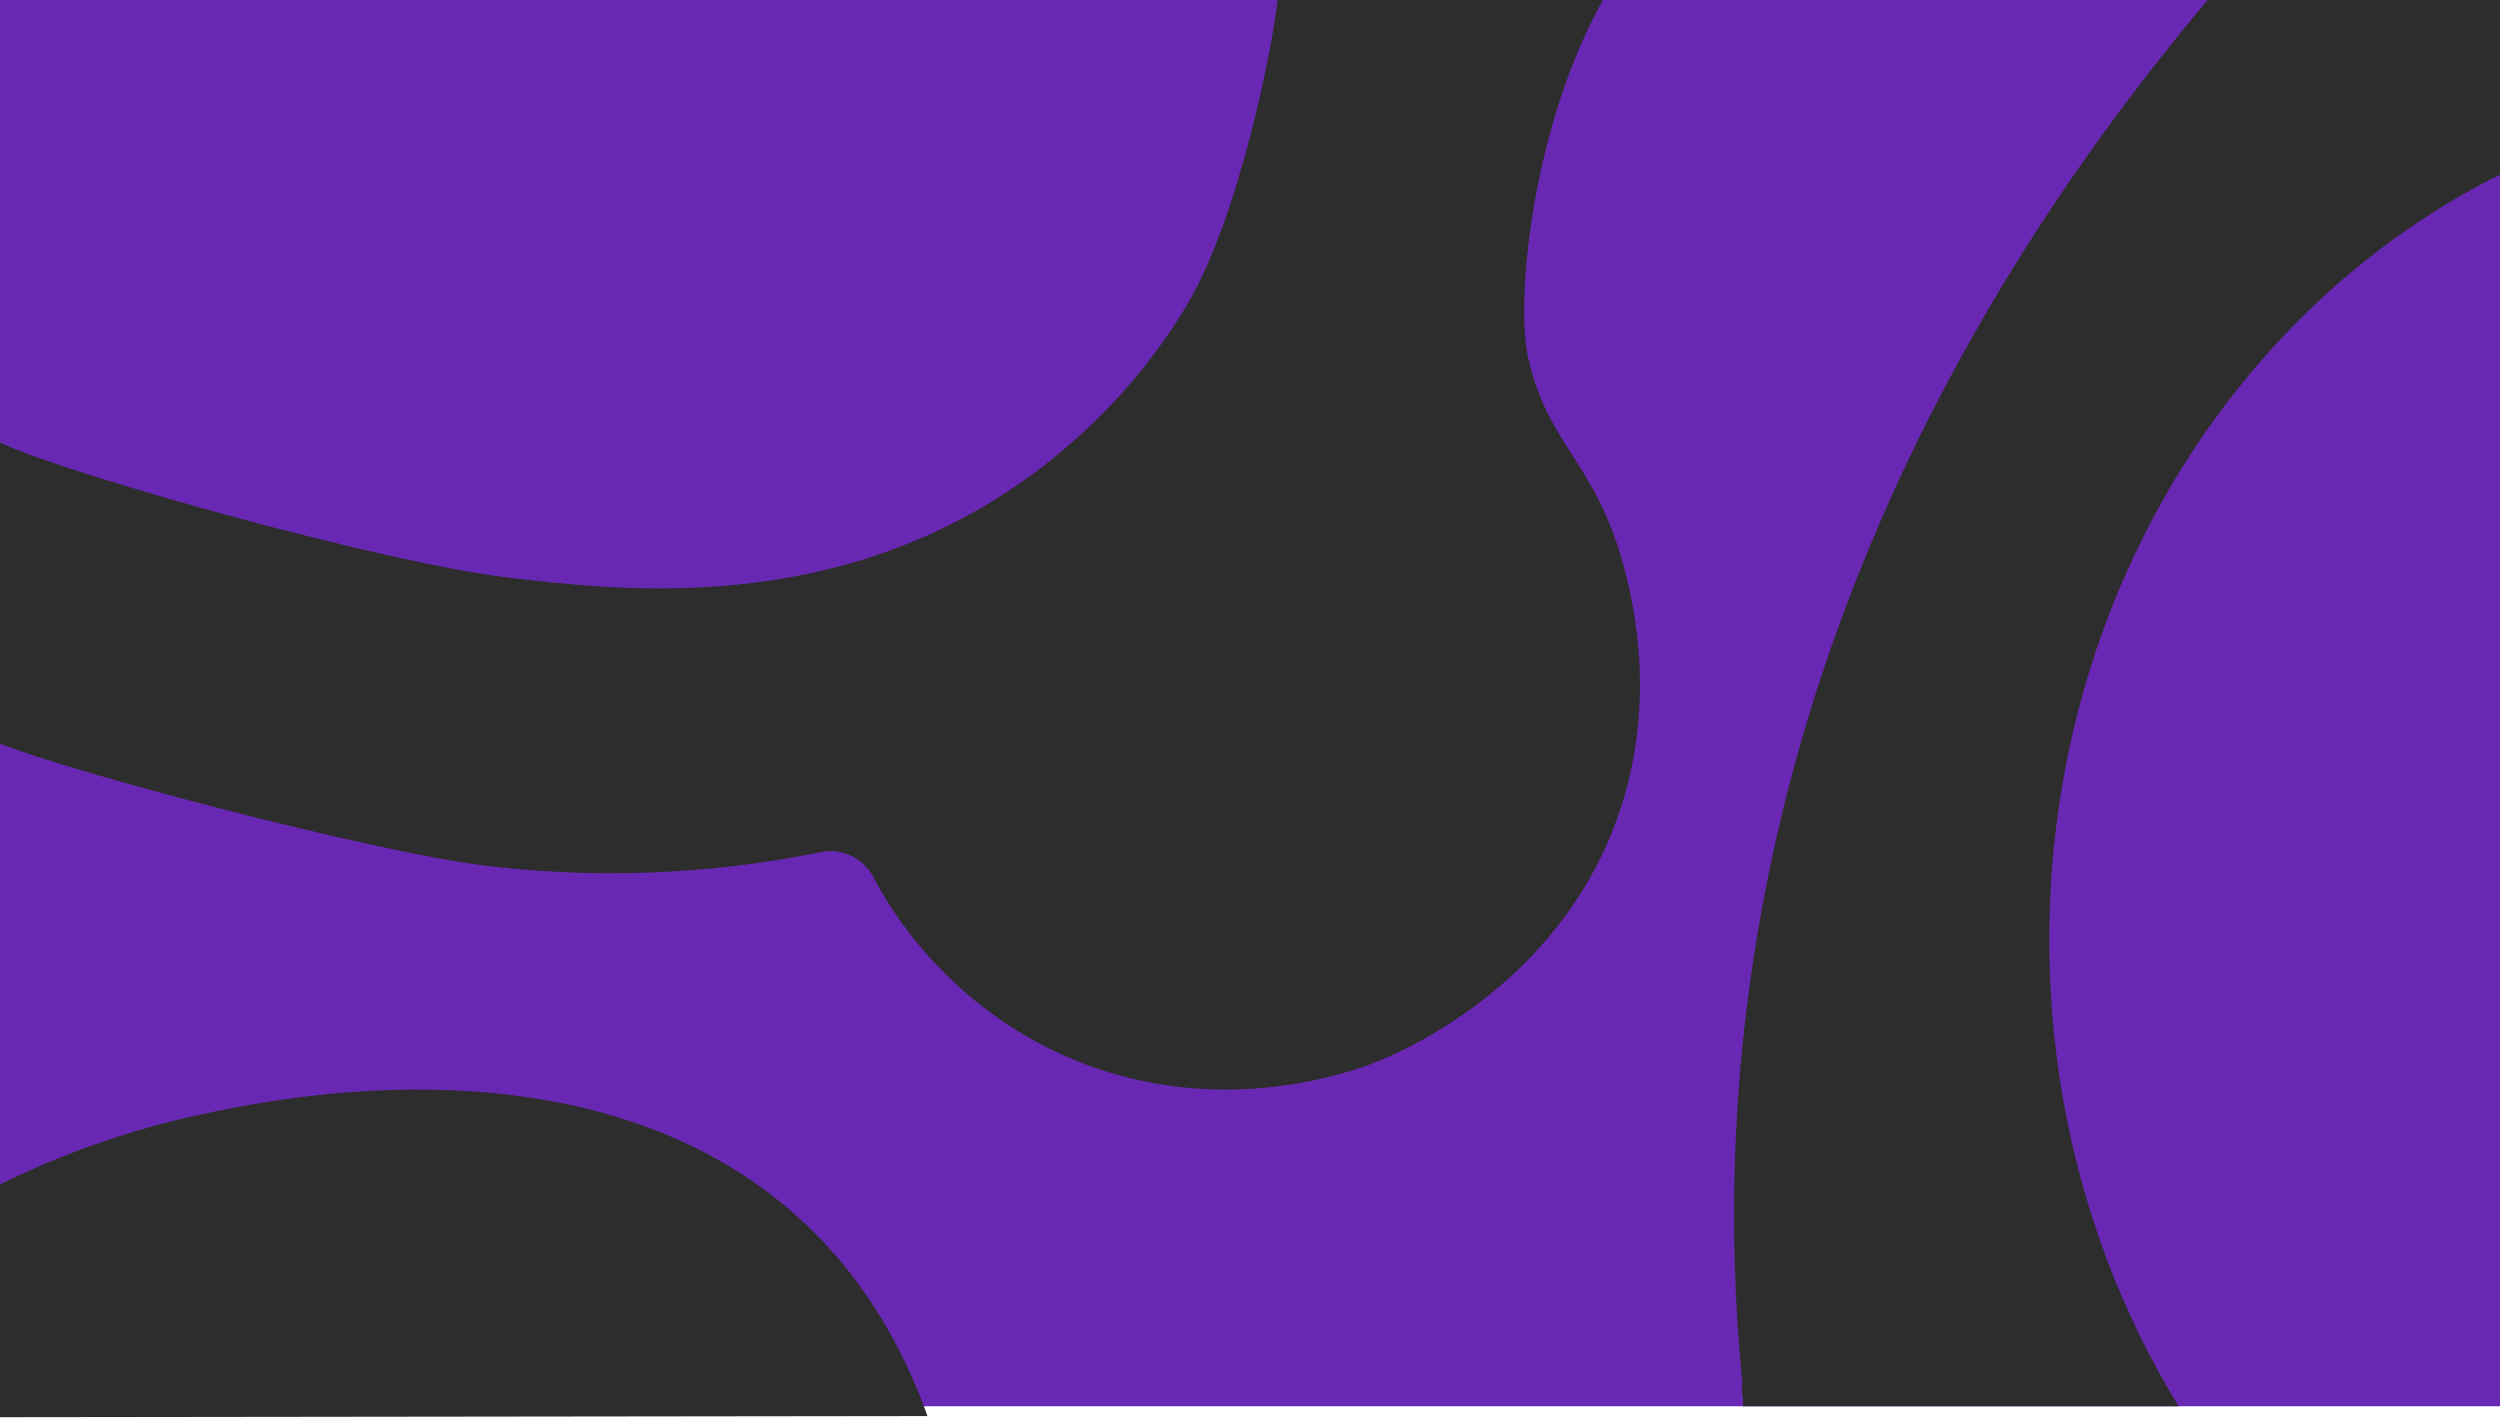
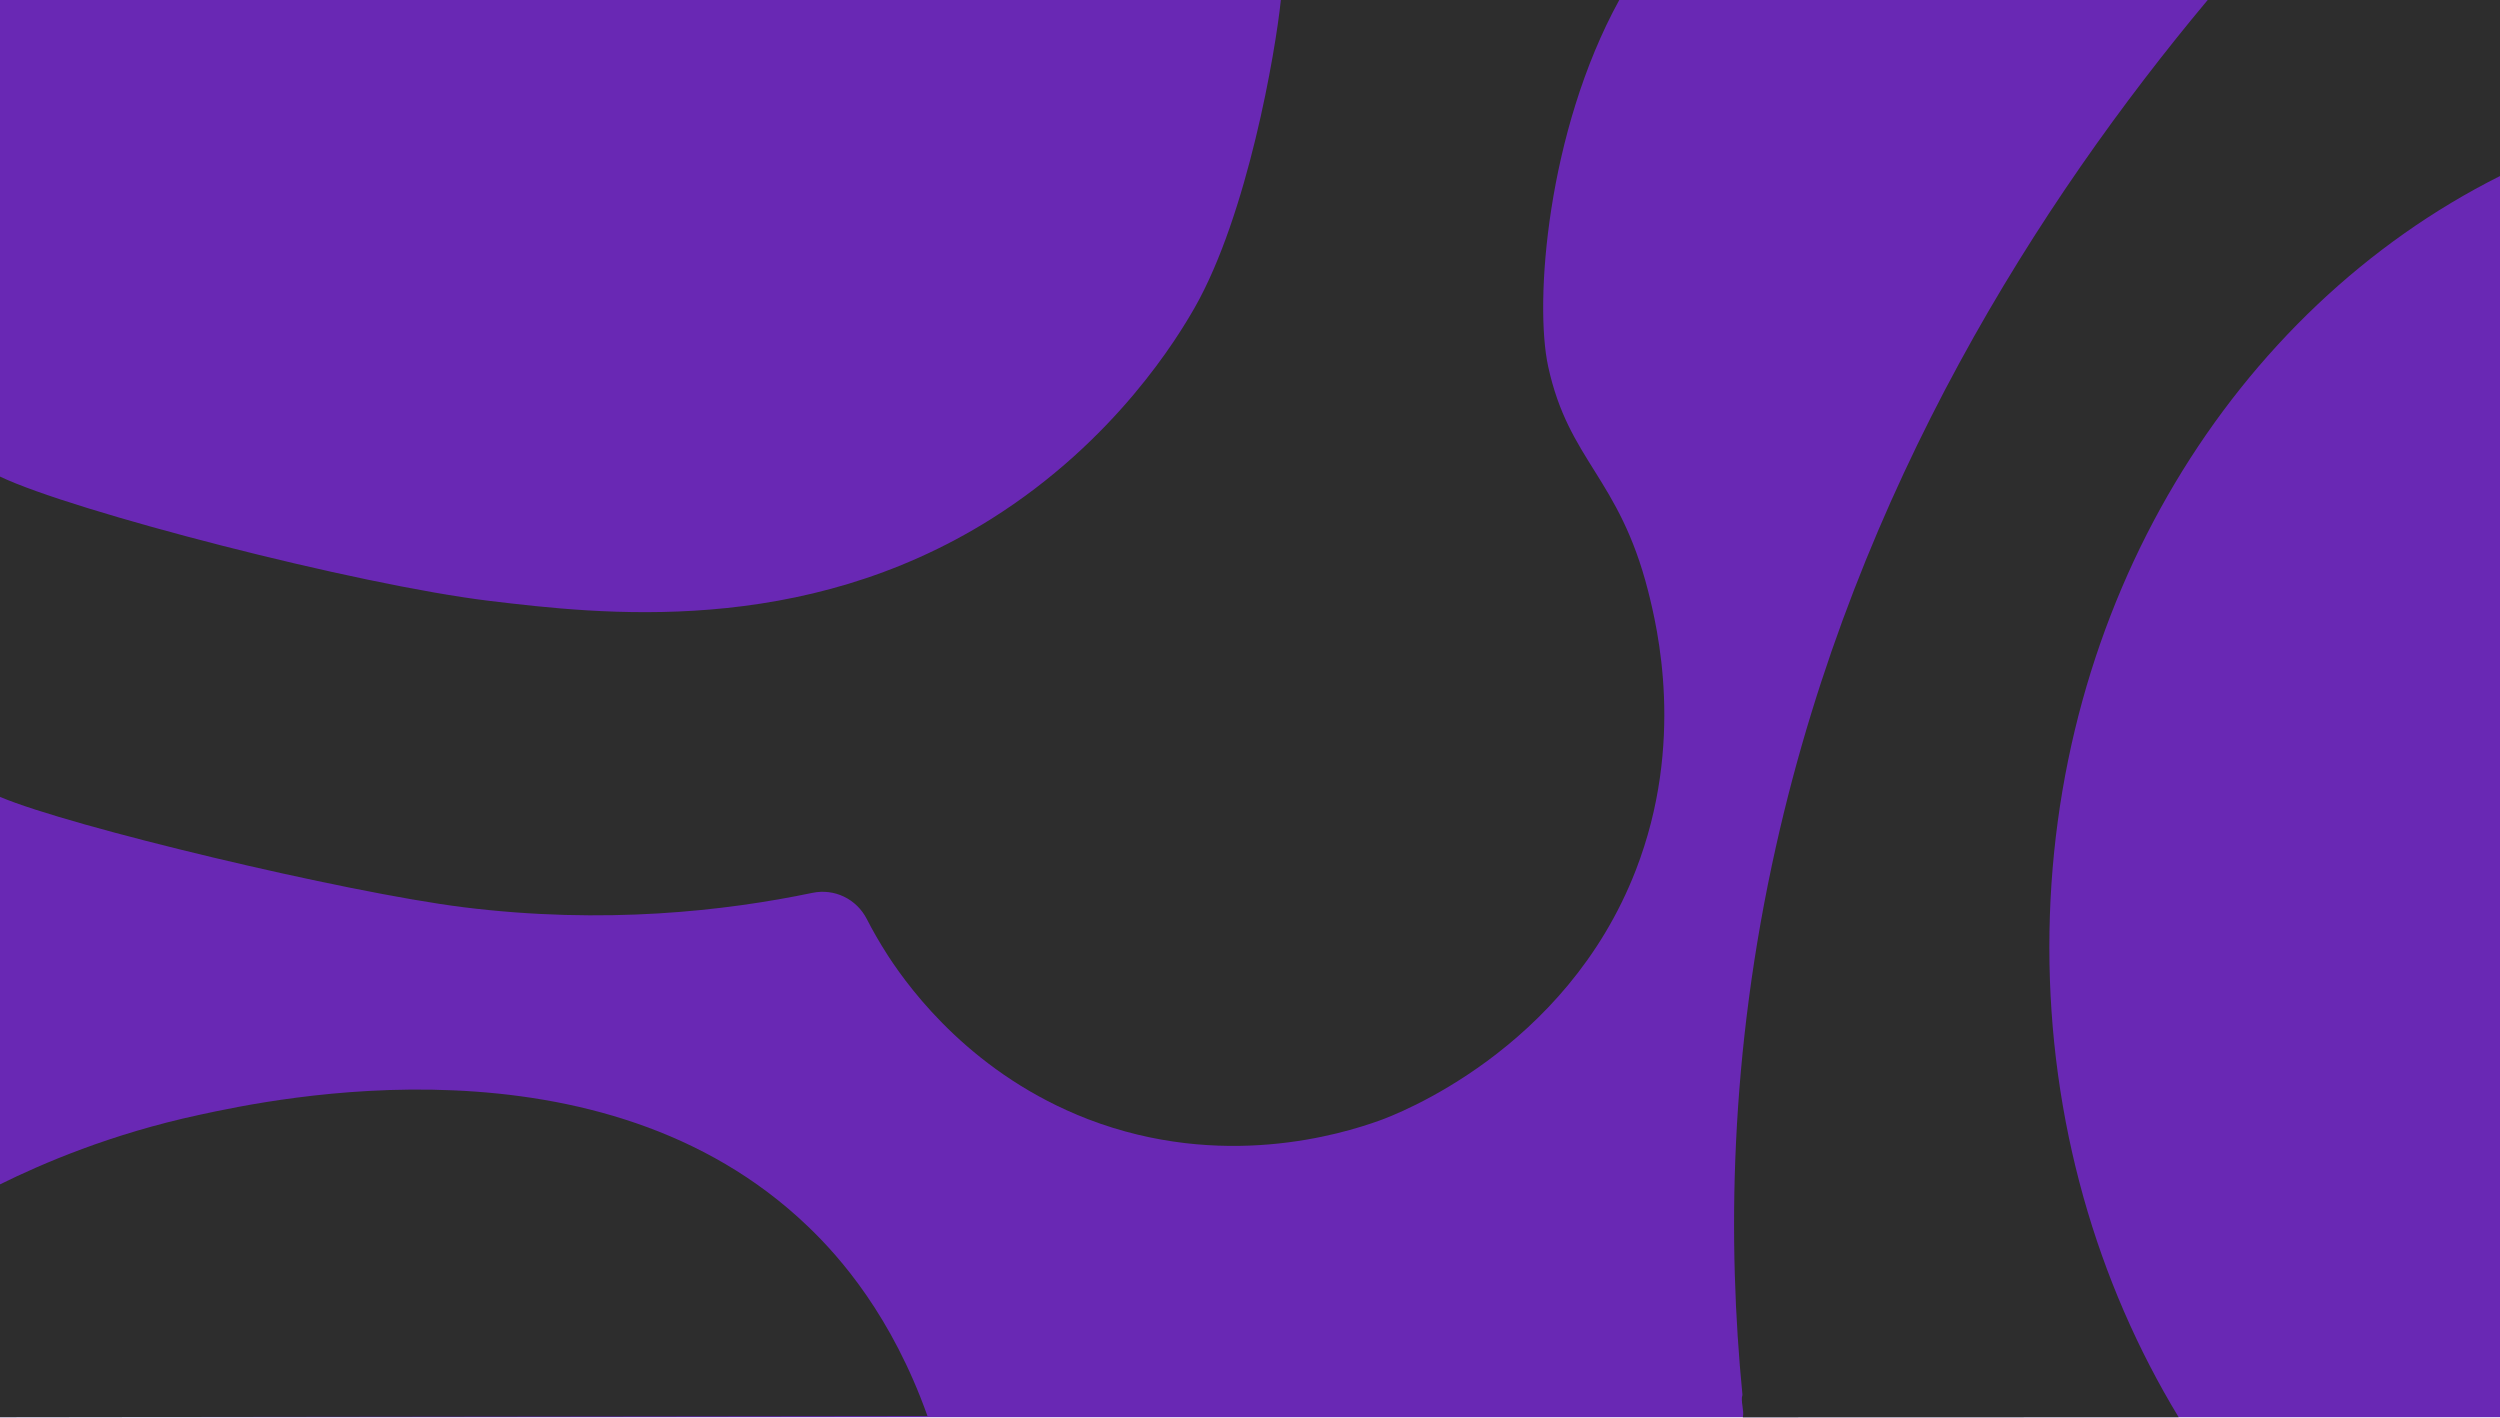
- <svg xmlns="http://www.w3.org/2000/svg" id="b" width="1920" height="1088.42" viewBox="0 0 1920 1088.42">
-   <defs>
-     <style>.d{fill:#6928b4}.e{fill:#2d2d2d}</style>
-   </defs>
+ <svg xmlns="http://www.w3.org/2000/svg" version="1.1" id="b" x="0px" y="0px" viewBox="0 0 1920 1088.4" style="enable-background:new 0 0 1920 1088.4;" xml:space="preserve">
+   <style type="text/css">
+ 	.st0{fill:#6928B4;}
+ 	.st1{fill:#2D2D2D;}
+ </style>
  <g id="c">
-     <rect width="1920" height="1080" class="d" />
-     <path d="m372.39,664.78c104.66,12.79,194.02,2.67,258.07-10.35,16.17-3.29,32.54,4.43,40.07,18.79,4.3,8.2,9.47,17.13,15.68,26.45,17.51,26.3,63.58,86.24,147.63,117.81,99,37.18,186.86,11.02,215.25,1.1,11.45-4,137.6-50.37,189.33-180.57,36.53-91.95,15.9-175.25,9.02-201.49-21.43-81.66-58.62-93.62-73.77-161.68-10.2-45.86,3.91-179.67,57.41-274.84h-249.91c-4,37.29-29.44,165.16-68.5,232.34-11.88,20.42-58.08,95.94-150.38,152.48-139.93,85.71-288.88,68.42-370.08,59C294.25,432.44,53.26,364.79,0,339.92v231.06c51.51,21.38,285.41,83.16,372.39,93.79Z" class="e" />
-     <path d="m620.54,941.86c-158.74-152.16-411.13-97.81-466.9-85.8-68.62,14.78-121.6,37.77-153.64,53.57v178.78l712.31-.87c-27.31-76.64-66.95-121.88-91.78-145.68Z" class="e" />
-     <path d="m1673.17,1080c-62.73-102.5-99.31-225.7-99.31-358.24,0-261.1,141.94-485.98,346.14-587.64V0h-224.49c-129,153.25-269.43,370.24-331.42,644.33-36.06,159.42-37.42,302.09-25.93,418.64-1.61,4.32,1.46,12.08.33,17.03h334.68Z" class="e" />
+     <rect class="st0" width="1920" height="1088.4" />
+     <path class="st1" d="M355.5,696.7c108.9,13.6,201.8,2.9,268.5-11c16.9-3.5,33.8,4.7,41.7,20.1c4.4,8.7,9.9,18.2,16.3,28.2   c18.2,28,66.2,91.8,153.5,125.5c103,39.6,194.4,11.7,223.9,1.1c11.9-4.2,143.1-53.6,196.9-192.3c38-98,16.5-186.6,9.4-214.6   c-22.2-87-60.9-99.6-76.7-172.2c-10.7-48.9-1-180.3,54.6-281.5H983.7c-4.1,39.7-25.5,164.8-66.2,236.3   C905.1,258,857.1,338.4,761,398.7c-145.5,91.3-300.4,72.9-384.9,62.8C274.2,449.2,55.3,392.5,0,366v246   C53.6,634.8,265,685.3,355.5,696.7L355.5,696.7z" />
+     <path class="st1" d="M620.5,941.9C461.8,789.7,209.4,844,153.6,856.1C85,870.8,32,893.8,0,909.6v178.8l712.3-0.9   C685,1010.9,645.4,965.7,620.5,941.9L620.5,941.9z" />
+     <path class="st1" d="M1673.2,1088.4c-62.7-103.3-99.3-227.5-99.3-361c0-263.1,141.9-489.8,346.1-592.2V0h-224.5   c-129,154.4-269.4,373.1-331.4,649.4c-36.1,160.7-37.4,304.4-25.9,421.9c-1.6,4.4,1.5,12.2,0.3,17.2L1673.2,1088.4L1673.2,1088.4z" />
  </g>
</svg>
